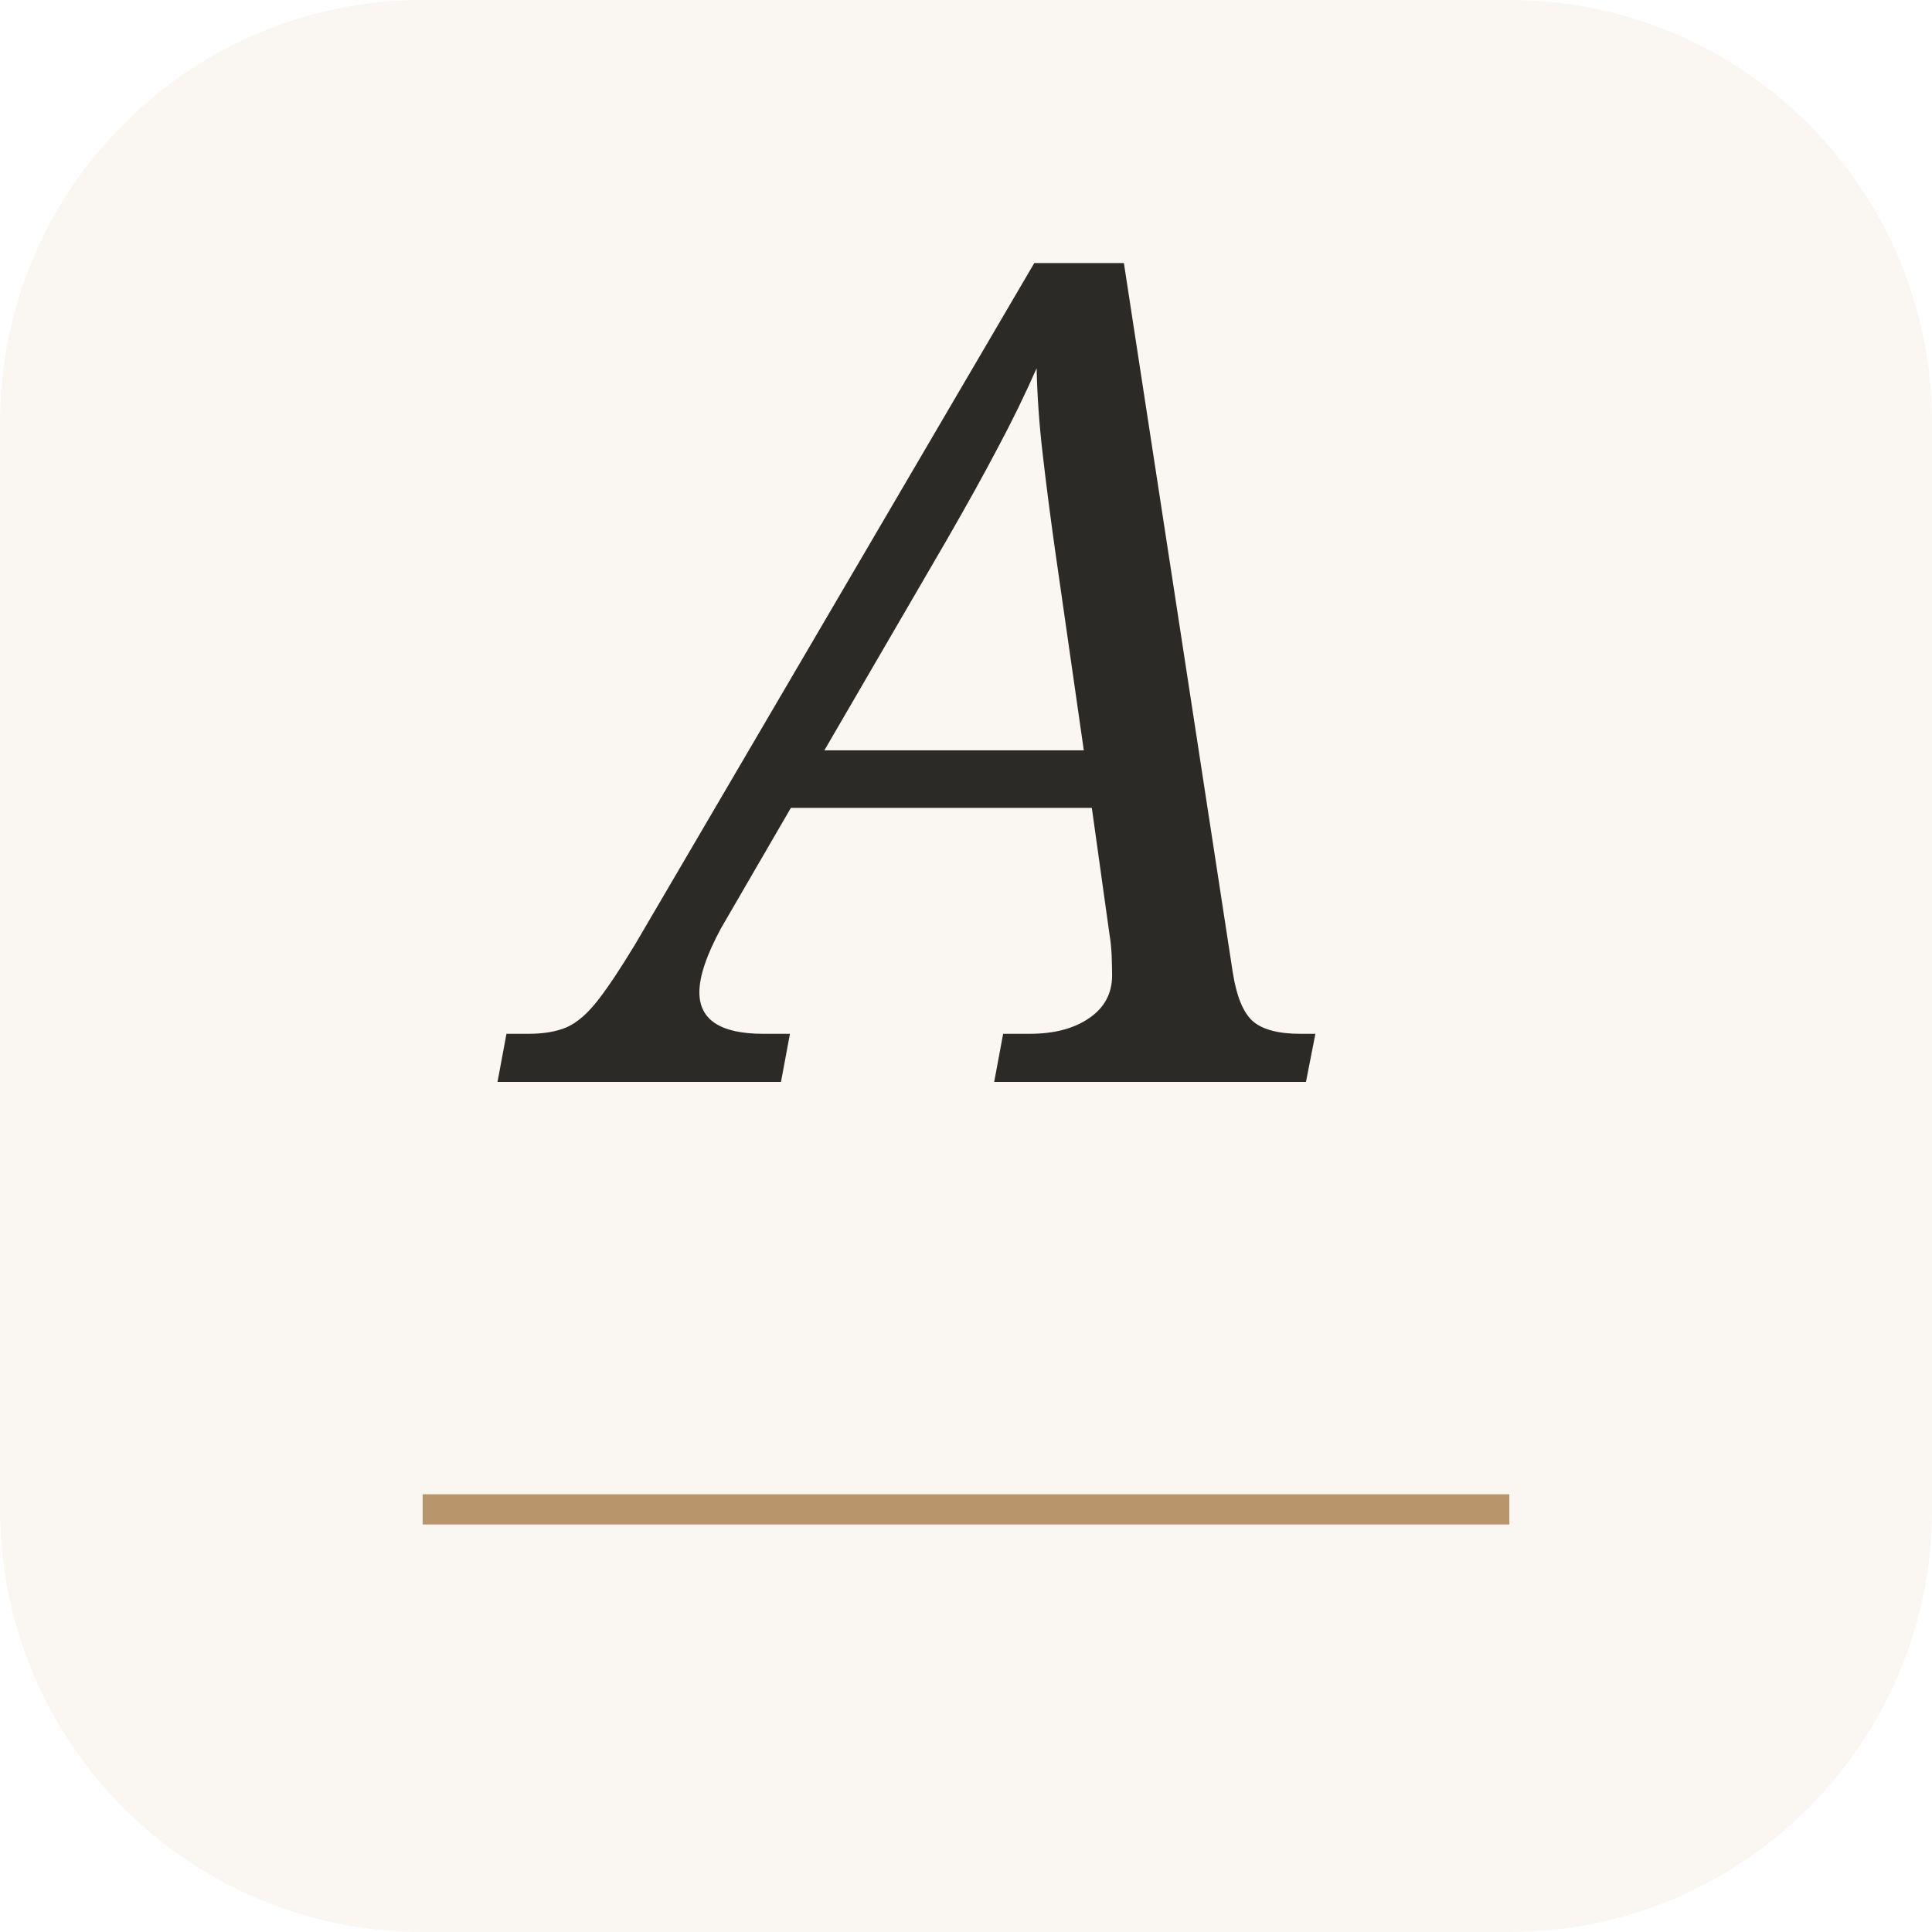
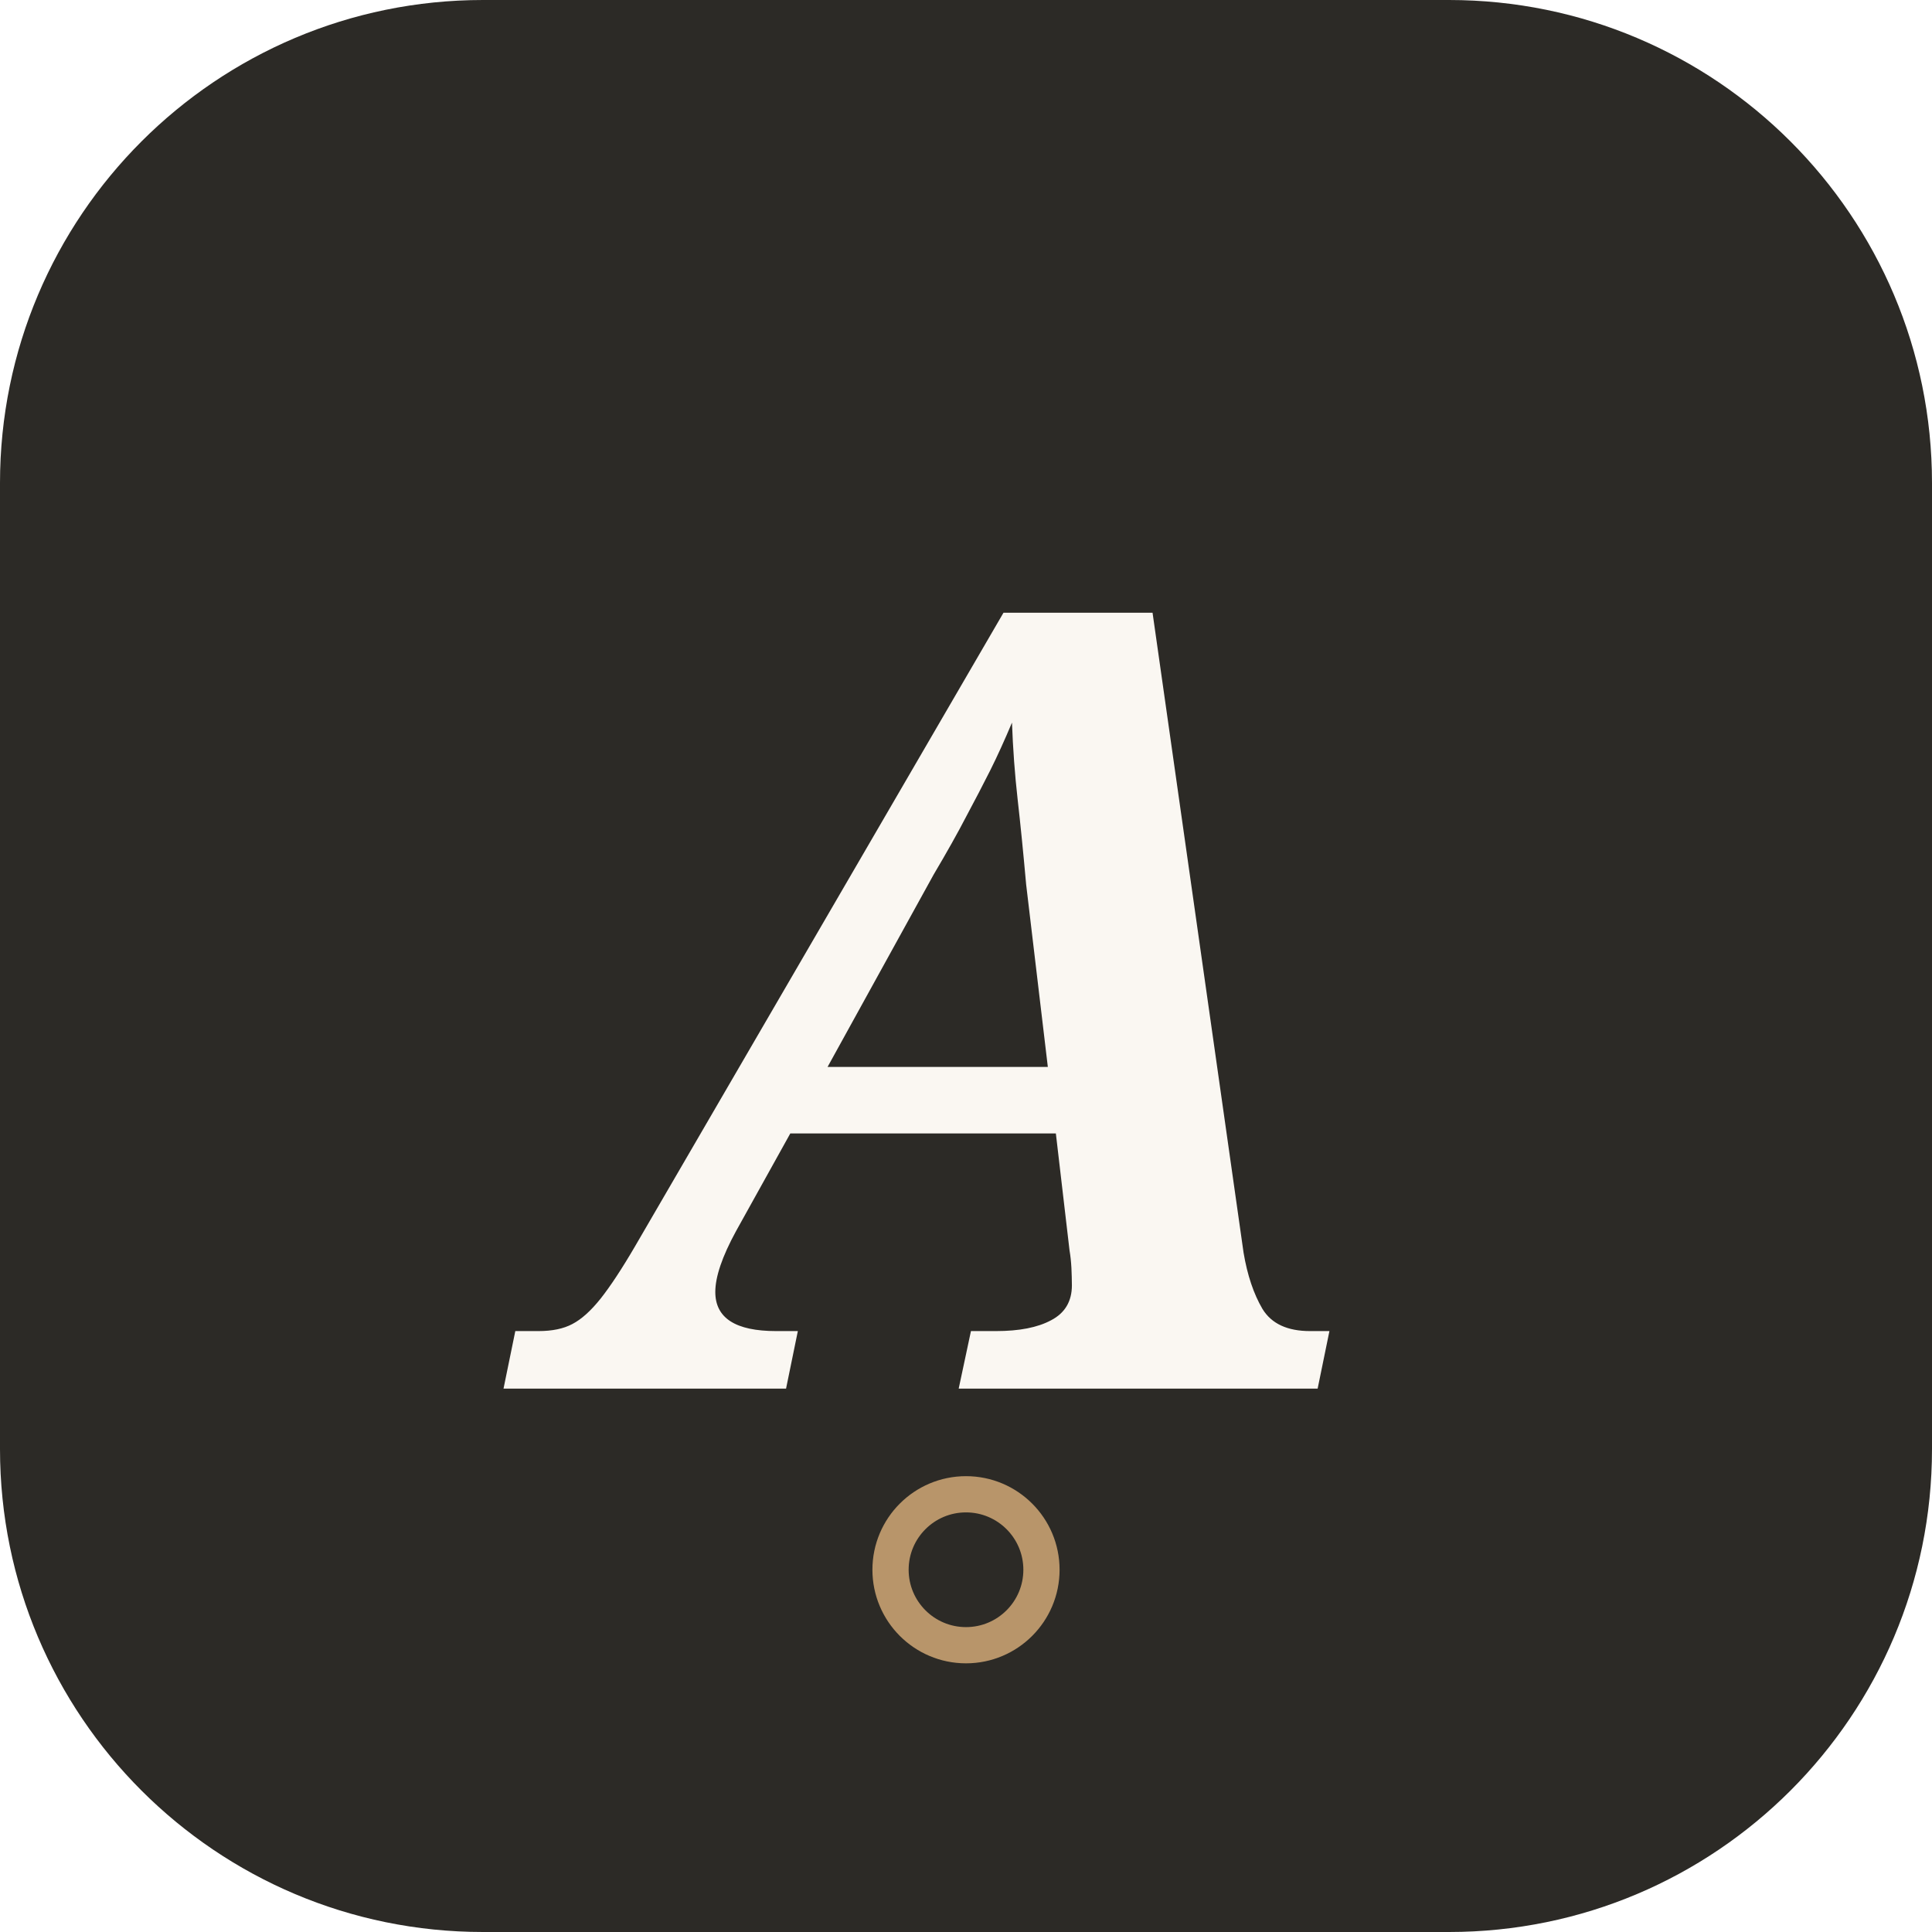
<svg xmlns="http://www.w3.org/2000/svg" viewBox="0 0 64 64">
-   <rect width="64" height="64" rx="14" fill="#FAF7F2" />
-   <text x="50%" y="56%" text-anchor="middle" font-family="Georgia, serif" font-size="38" font-style="italic" fill="#2C2A26">A</text>
-   <line x1="14" y1="50" x2="50" y2="50" stroke="#B8956A" stroke-width="1" />
+   <rect width="64" height="64" rx="16" fill="#2C2A26" />
+   <text x="32" y="46" text-anchor="middle" font-family="Georgia,'Playfair Display',serif" font-size="36" font-style="italic" font-weight="700" fill="#FAF7F2">A</text>
+   <circle cx="32" cy="52" r="2.5" fill="none" stroke="#B8956A" stroke-width="1.2" />
</svg>
